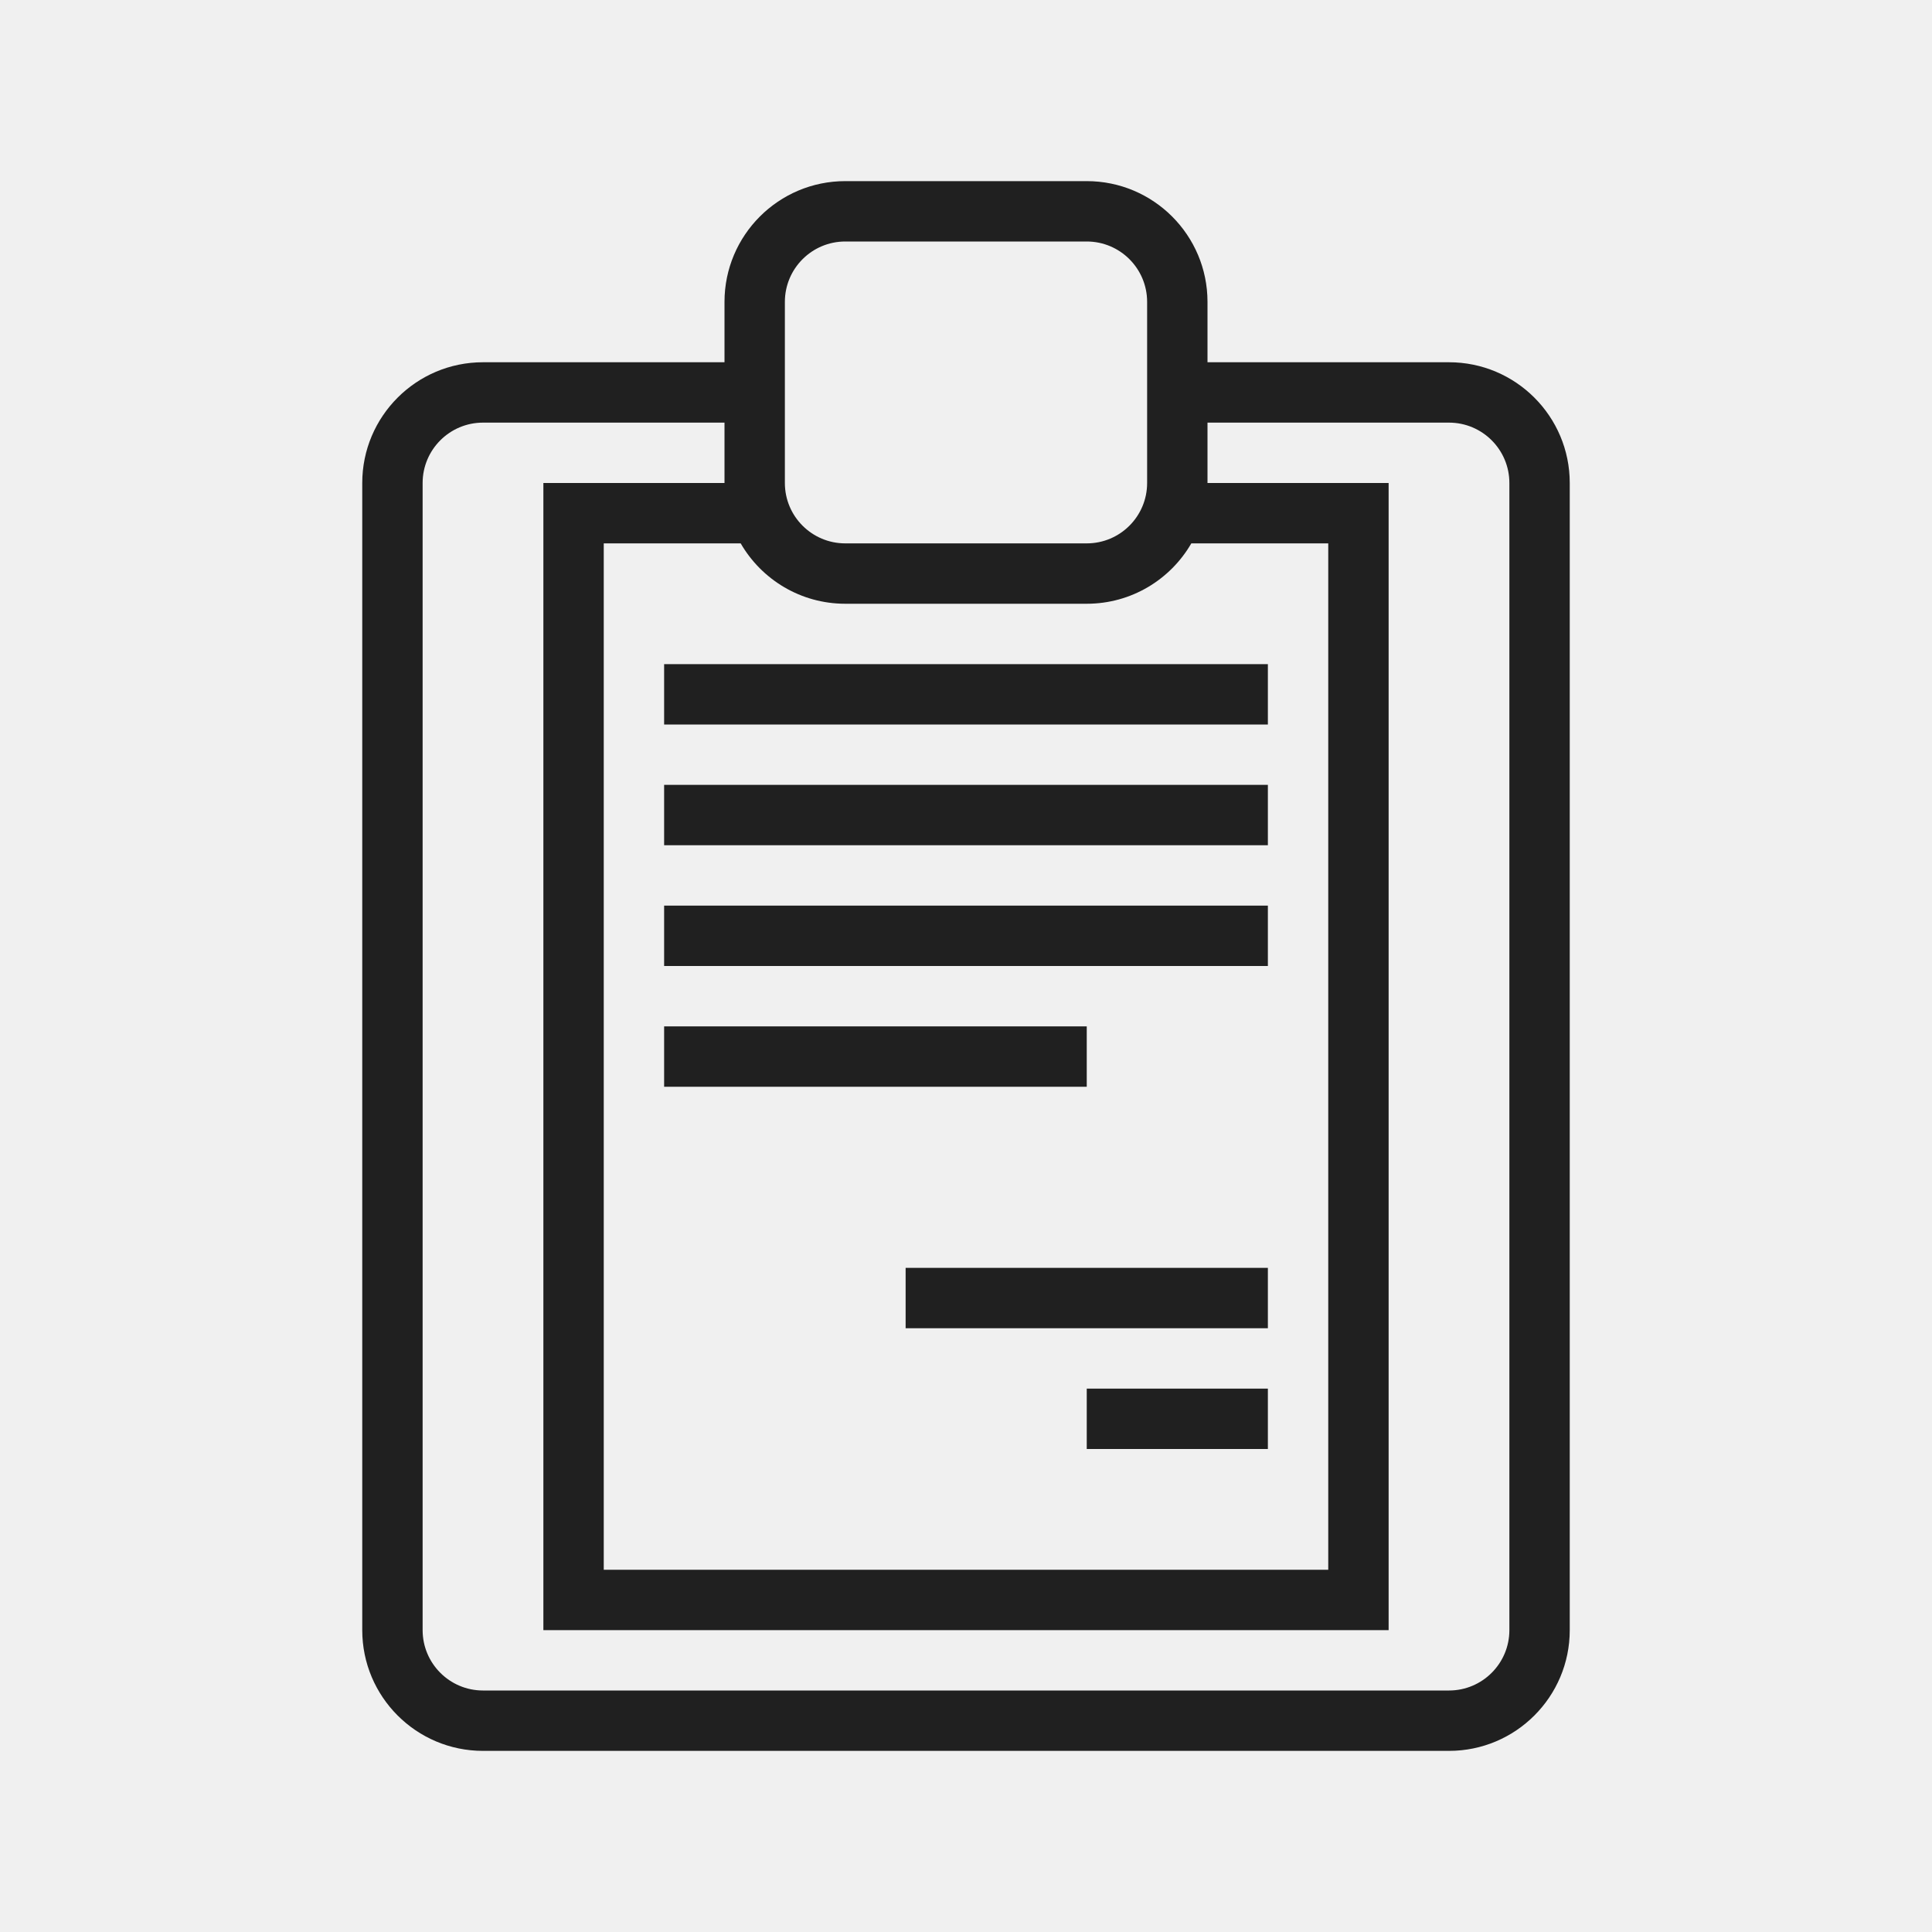
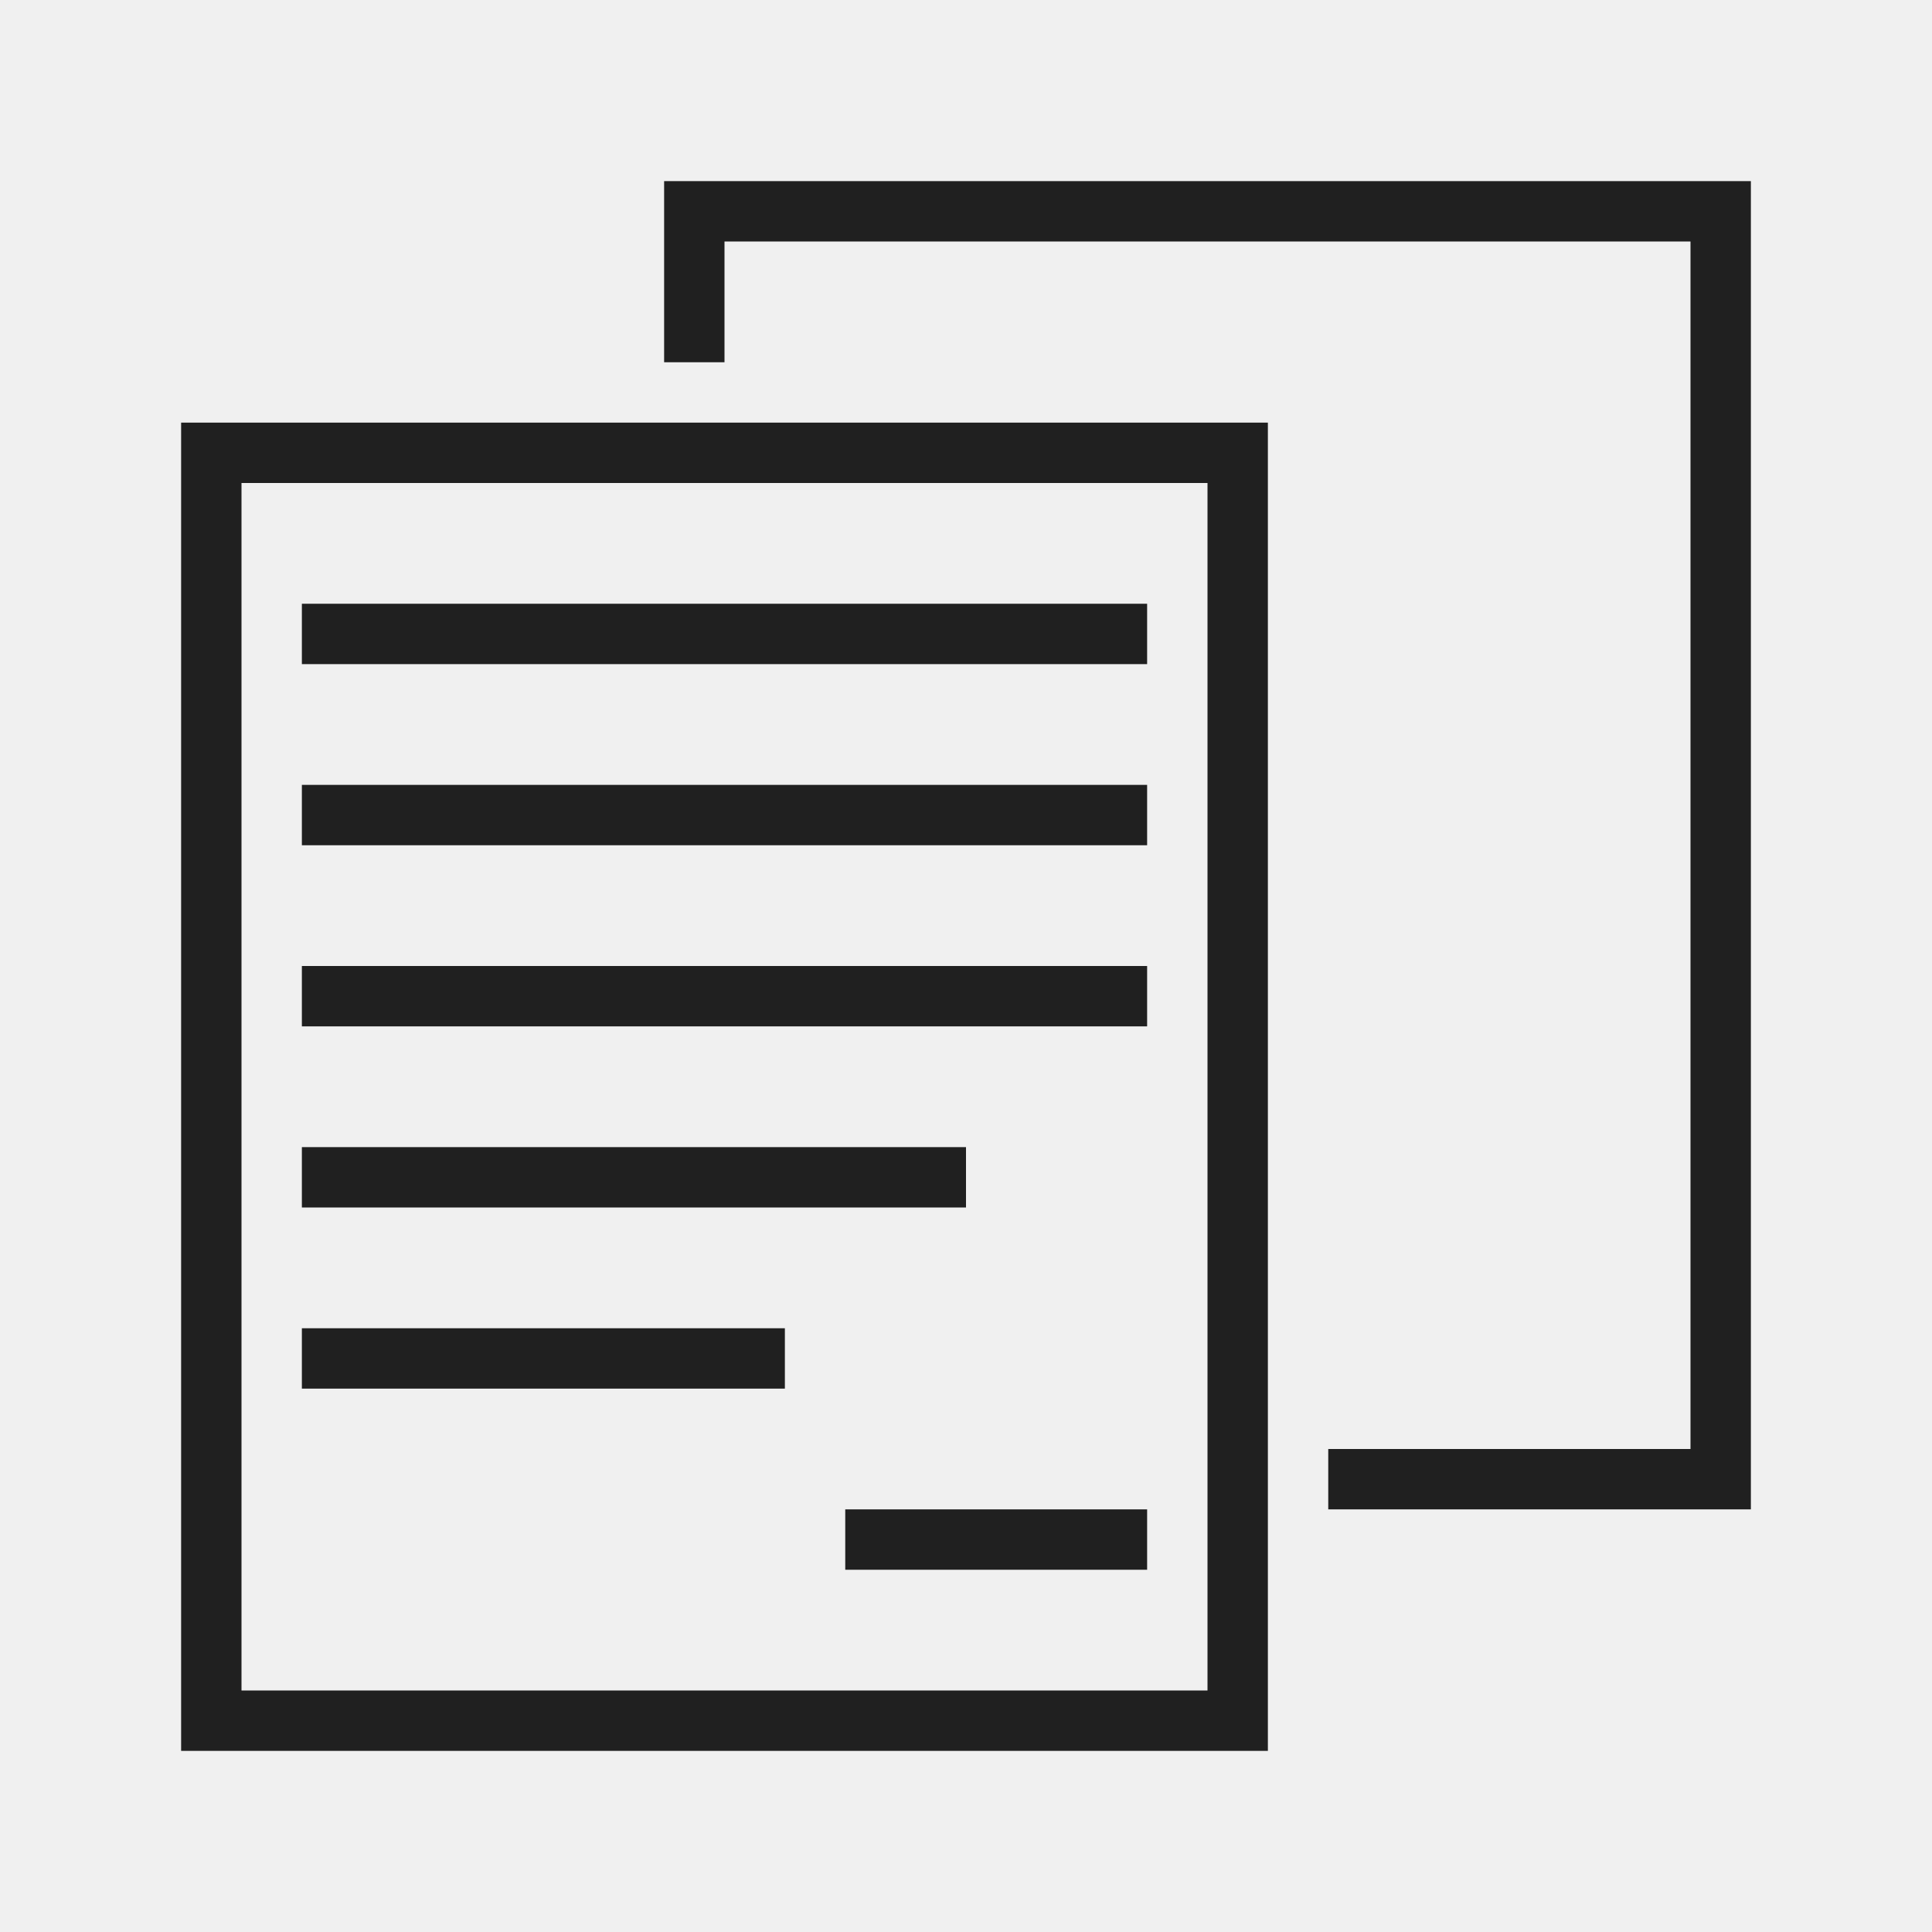
<svg xmlns="http://www.w3.org/2000/svg" id="svg4153" version="1.1" width="32" height="32" viewBox="0 0 32 32">
  <defs id="defs4157">
    <style type="text/css" id="current-color-scheme">
      .ColorScheme-Text {
        color:#31363b;
      }
      .ColorScheme-Background {
        color:#eff0f1;
      }
      .ColorScheme-Highlight {
        color:#3daee9;
      }
      .ColorScheme-ViewText {
        color:#31363b;
      }
      .ColorScheme-ViewBackground {
        color:#fcfcfc;
      }
      .ColorScheme-ViewHover {
        color:#93cee9;
      }
      .ColorScheme-ViewFocus{
        color:#3daee9;
      }
      .ColorScheme-ButtonText {
        color:#31363b;
      }
      .ColorScheme-ButtonBackground {
        color:#eff0f1;
      }
      .ColorScheme-ButtonHover {
        color:#93cee9;
      }
      .ColorScheme-ButtonFocus{
        color:#3daee9;
      }
      </style>
  </defs>
-   <g style="clip-rule:evenodd;fill-rule:evenodd;stroke-linejoin:round;stroke-miterlimit:1.414" id="klipper" transform="translate(1.9073486e-6)">
-     <path id="path2" style="fill:#202020;fill-opacity:1" d="M 12,6 V 5 c 0,-1.104 0.896,-2 2,-2 h 4 c 1.104,0 2,0.896 2,2 v 1 h 4 c 1.104,0 2,0.896 2,2 v 19 c 0,1.104 -0.896,2 -2,2 H 8 C 6.896,29 6,28.104 6,27 V 8 C 6,6.896 6.896,6 8,6 Z m 8,2 h 1 2 V 27 H 21 9 V 25 10 8 h 3 V 7 H 8 C 7.448,7 7,7.448 7,8 v 19 c 0,0.552 0.448,1 1,1 h 16 c 0.552,0 1,-0.448 1,-1 V 8 C 25,7.448 24.552,7 24,7 H 20 Z M 12.268,9 H 10 L 10,10 v 15 l -1.9e-6,1 H 21 22 l -2e-6,-16 0,-1 H 19.732 C 19.386,9.598 18.74,10 18,10 H 14 C 13.26,10 12.614,9.598 12.268,9 Z M 18,23 h 3 v 1 h -3 z m -3,-2 h 6 v 1 h -6 z m -4,-4 h 7 v 1 h -7 z m 0,-2 h 10 v 1 H 11 Z m 0,-2 h 10 v 1 H 11 Z m 0,-2 h 10 v 1 H 11 Z m 3,-7 c -0.552,0 -1,0.448 -1,1 v 3 c 0,0.552 0.448,1 1,1 h 4 c 0.552,0 1,-0.448 1,-1 V 5 C 19,4.448 18.552,4 18,4 Z" />
-     <rect y="0" x="0" height="32" width="32" id="rect817" style="fill:#ffffff;fill-opacity:0;stroke-width:1.048" />
+   <g style="clip-rule:evenodd;fill-rule:evenodd;stroke-linejoin:round;stroke-miterlimit:2" id="22-22-klipper" transform="translate(-22,10)">
+     <path style="fill:#202020;fill-opacity:1" id="path2-9" d="M 2,20 V 5 H 15 V 20 Z M 14,6 H 3 v 13 h 11 z m 2,11 v -1 h 3 V 3 H 8 V 4 H 7 V 2 H 20 V 17 Z M 4,15 h 6 v 1 H 4 Z m 0,-3 h 9 v 1 H 4 Z M 4,9 h 9 v 1 H 4 Z" />
+     <rect y="0" x="0" height="22" width="22" id="rect819" style="fill:#ff00ff;fill-opacity:0;stroke-width:6;stroke-miterlimit:4;stroke-dasharray:none" />
  </g>
-   <g id="16-16-klipper" transform="translate(54,8)">
-     <path id="rect822" d="M 5,1 V 2 H 2 V 15 H 14 V 2 H 11 V 1 Z m 1,1 h 4 V 3 H 6 Z M 3,3 h 2 v 1 h 6 V 3 h 2 V 14 H 3 Z m 1,2 v 1 h 8 V 5 Z m 0,3 v 1 h 6 V 8 Z m 0,3 v 1 h 4 v -1 z" style="fill:#202020;fill-opacity:1" />
-     <rect y="0" x="0" height="16" width="16" id="rect843" style="fill:#ffff00;fill-opacity:0" />
+   <g style="clip-rule:evenodd;fill-rule:evenodd;stroke-linejoin:round;stroke-miterlimit:2" id="klipper" transform="translate(1.9073486e-6)">
+     <path id="path2-69" d="M 21,29 H 3 V 7 H 21 Z M 20,8 H 4 v 20 h 16 z m -6,17 h 5 v 1 h -5 z m 15,0 h -7 v -1 h 6 V 4 H 12 V 6 H 11 V 3 H 29 Z M 5,22 h 8 v 1 H 5 Z m 0,-3 h 11 v 1 H 5 Z m 0,-3 h 14 v 1 H 5 Z m 0,-3 h 14 v 1 H 5 Z m 0,-3 h 14 v 1 H 5 Z" style="fill:#202020;fill-opacity:1" />
+     <rect y="0" x="0" height="32" width="32" id="rect817-0" style="fill:#00ffff;fill-opacity:0;stroke-width:6.115;stroke-miterlimit:4;stroke-dasharray:none" />
  </g>
-   <g transform="translate(32,5.00004)" id="22-22-klipper">
-     <path id="rect835-7" d="m 8,2 v 1 L 5,3 c -1.108,-1.32e-5 -2,0.892 -2,2 V 18 c 0,1.108 0.892,2 2,2 h 12 c 1.108,0 2,-0.892 2,-2 V 5 c 0,-1.108 -0.892,-2 -2,-2 l -3,3.57e-5 v -1 z m 1,1 h 4 L 13,4 v 1 l -4e-6,1 h -4 L 9,5 v -1 z M 5,4 h 3 v 1 l -3,3.57e-5 V 18 h 12 V 5 L 14,5 v -1 h 3 c 0.277,0 0.526,0.112 0.707,0.293 C 17.888,4.474 18,4.723 18,5 V 18 c 0,0.277 -0.112,0.526 -0.293,0.707 C 17.526,18.888 17.277,19 17,19 H 6 c -0.277,0 -1.526,-0.112 -1.707,-0.293 C 4.112,18.526 4,18.277 4,18 V 5 C 4,4.723 4.112,4.474 4.293,4.293 4.474,4.112 4.723,4 5,4 Z m 1,2 2,8e-7 v 1 h 6 v -1 l 2,5e-7 V 17 h -10 z m 1,3 v 1 l 8,5e-6 -4e-6,-1 z m 0,3 v 1 h 6 v -1 z m 0,3 v 1 h 4 v -1 z" style="fill:#202020;fill-opacity:1;stroke:none;stroke-width:2;stroke-linecap:round;stroke-linejoin:round;stroke-miterlimit:4;stroke-dasharray:none;stroke-dashoffset:0;stroke-opacity:1" />
-     <rect ry="3" y="-3.9808809e-05" x="0" height="22" width="22" id="rect896-6" style="fill:#ffff00;fill-opacity:0;stroke:none;stroke-width:1;stroke-linecap:round;stroke-linejoin:miter;stroke-miterlimit:4;stroke-dasharray:none;stroke-dashoffset:0;stroke-opacity:1" />
+   <g style="clip-rule:evenodd;fill-rule:evenodd;stroke-linejoin:round;stroke-miterlimit:2" id="16-16-klipper" transform="translate(-38,16)">
+     <path id="path2-8" d="M 11,15 H 1 l 1e-7,-11 H 11 Z M 10,5 H 2 L 2,14 h 8 z m 2,7 v -1 h 2 V 2 H 6 V 3 H 5 l -2e-7,-2 H 15 V 12 Z M 3,11 H 9 v 1 H 3 Z M 3,7 H 9 V 8 H 3 Z" style="fill:#202020;fill-opacity:1" />
+     <rect y="0" x="0" height="16" width="16" id="rect836" style="fill:#000080;fill-opacity:0;stroke-width:4.236;stroke-miterlimit:4;stroke-dasharray:none" />
  </g>
</svg>
